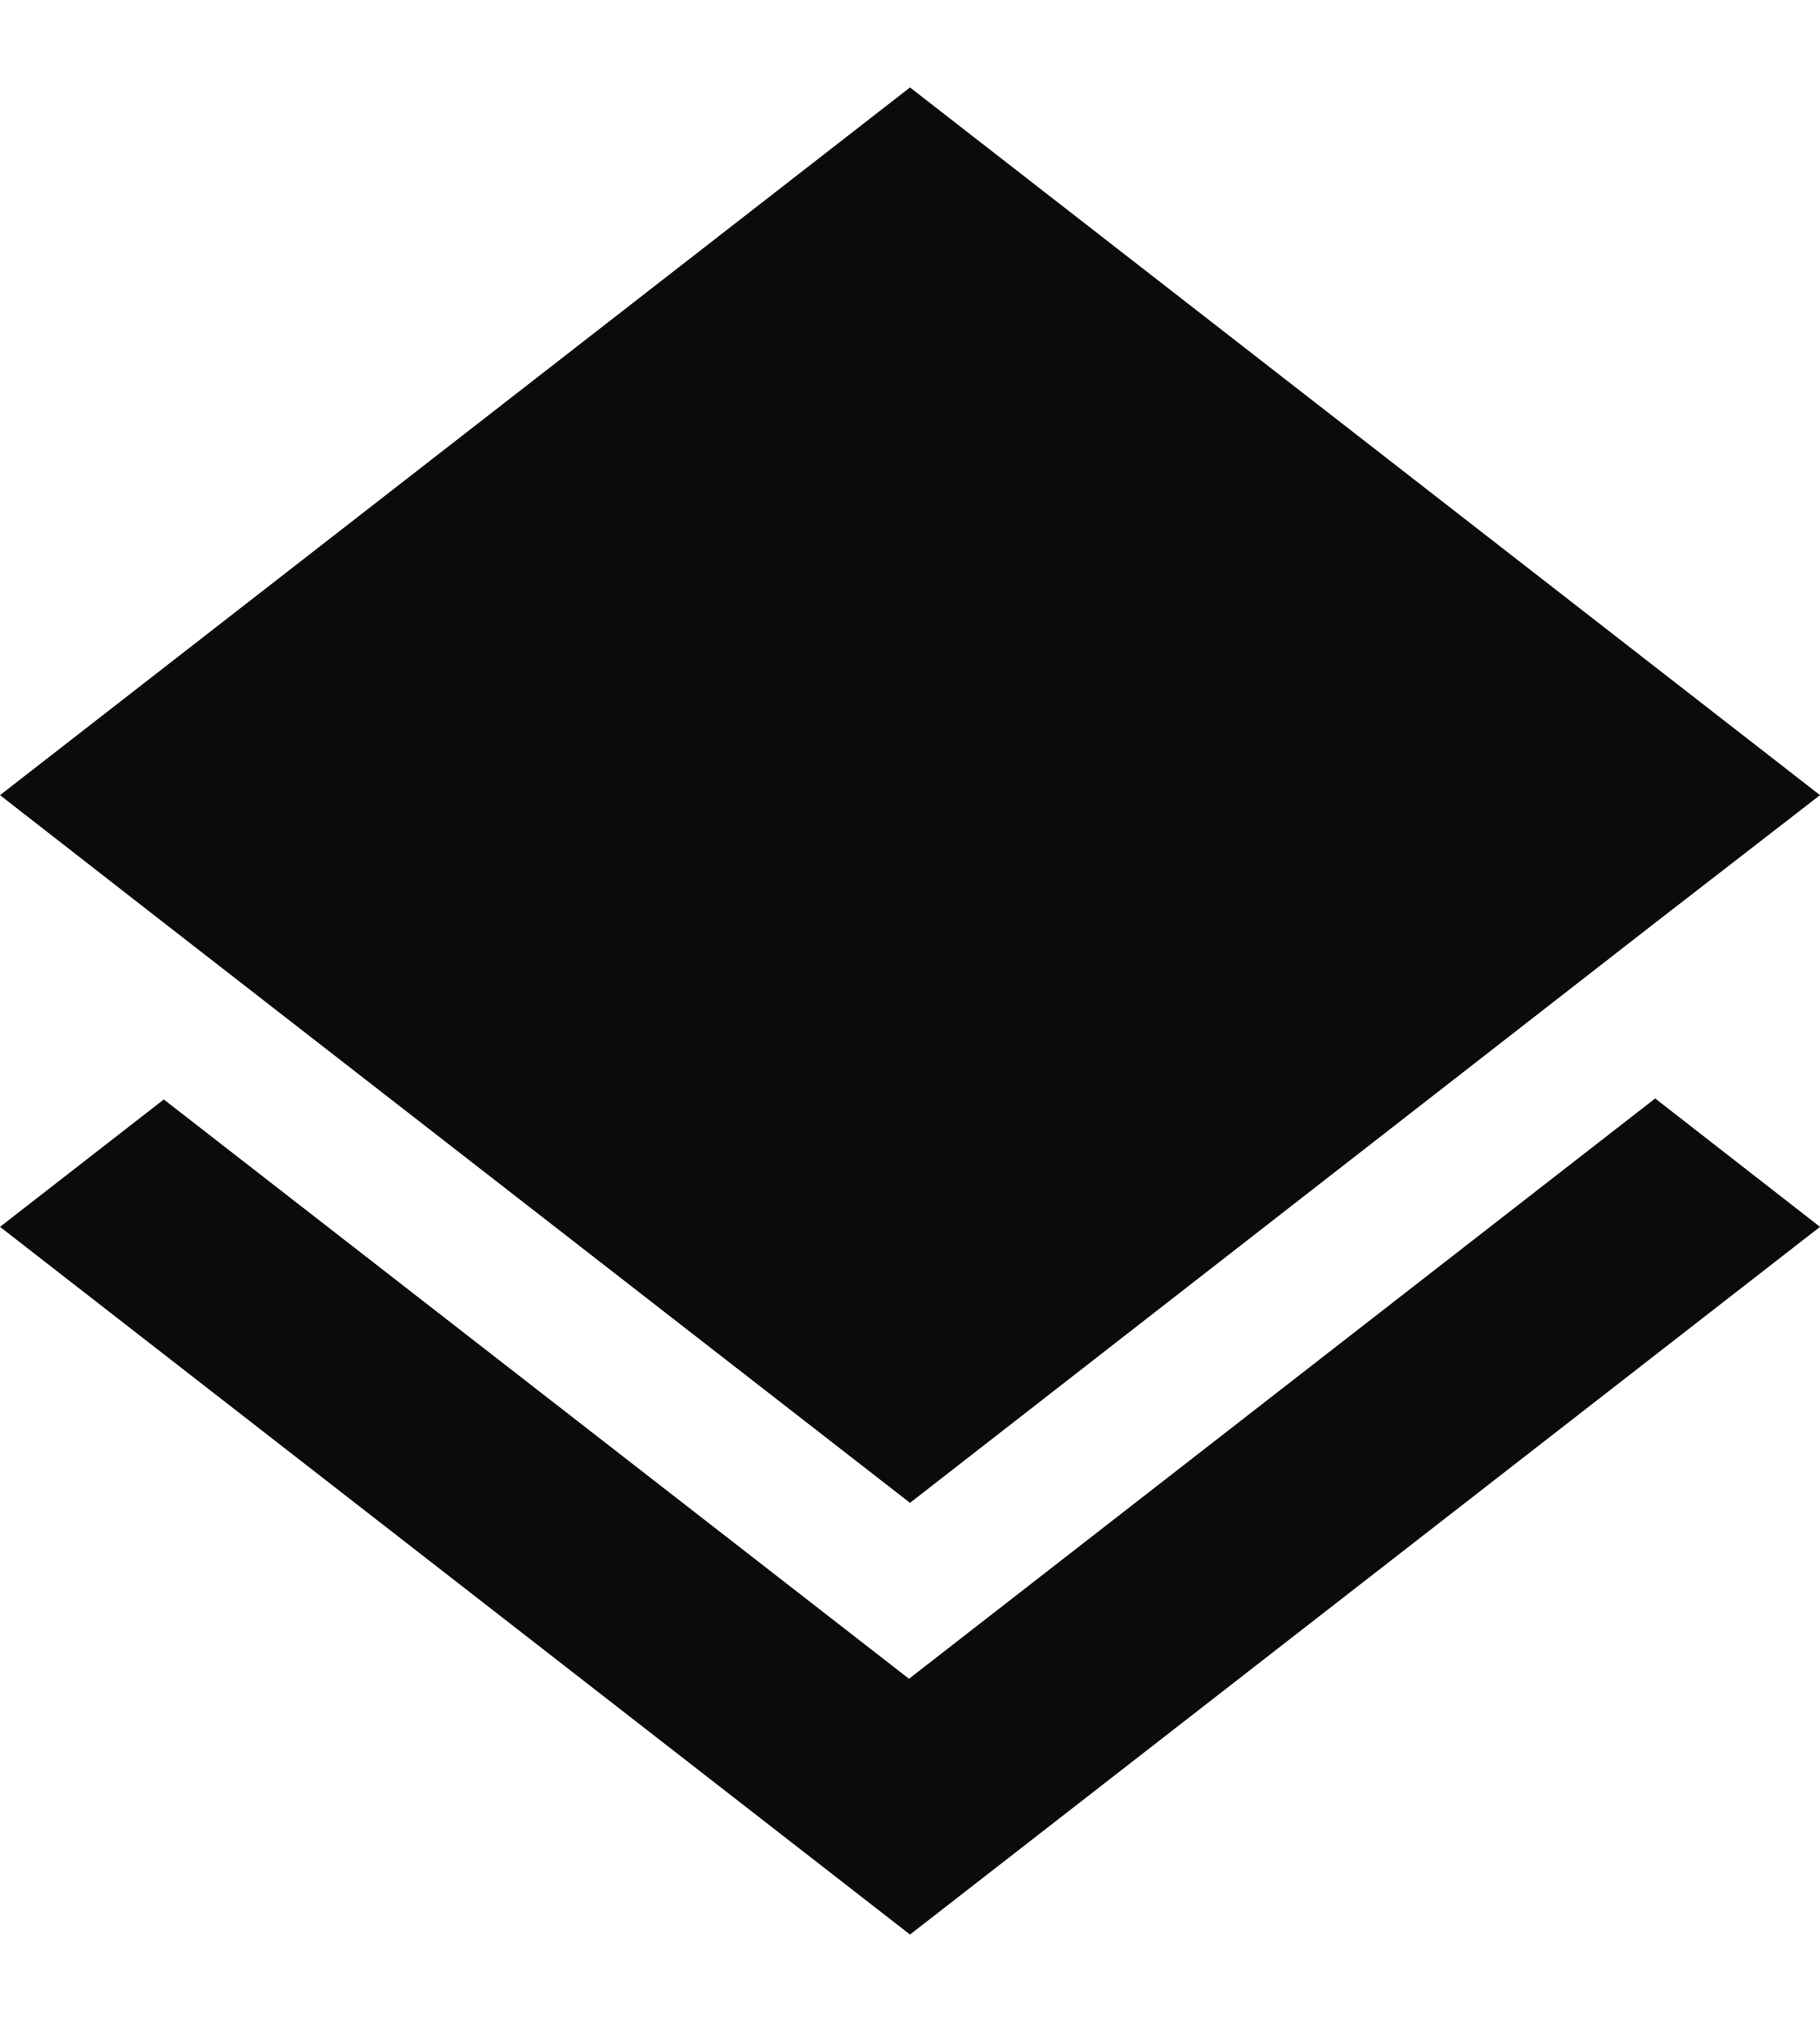
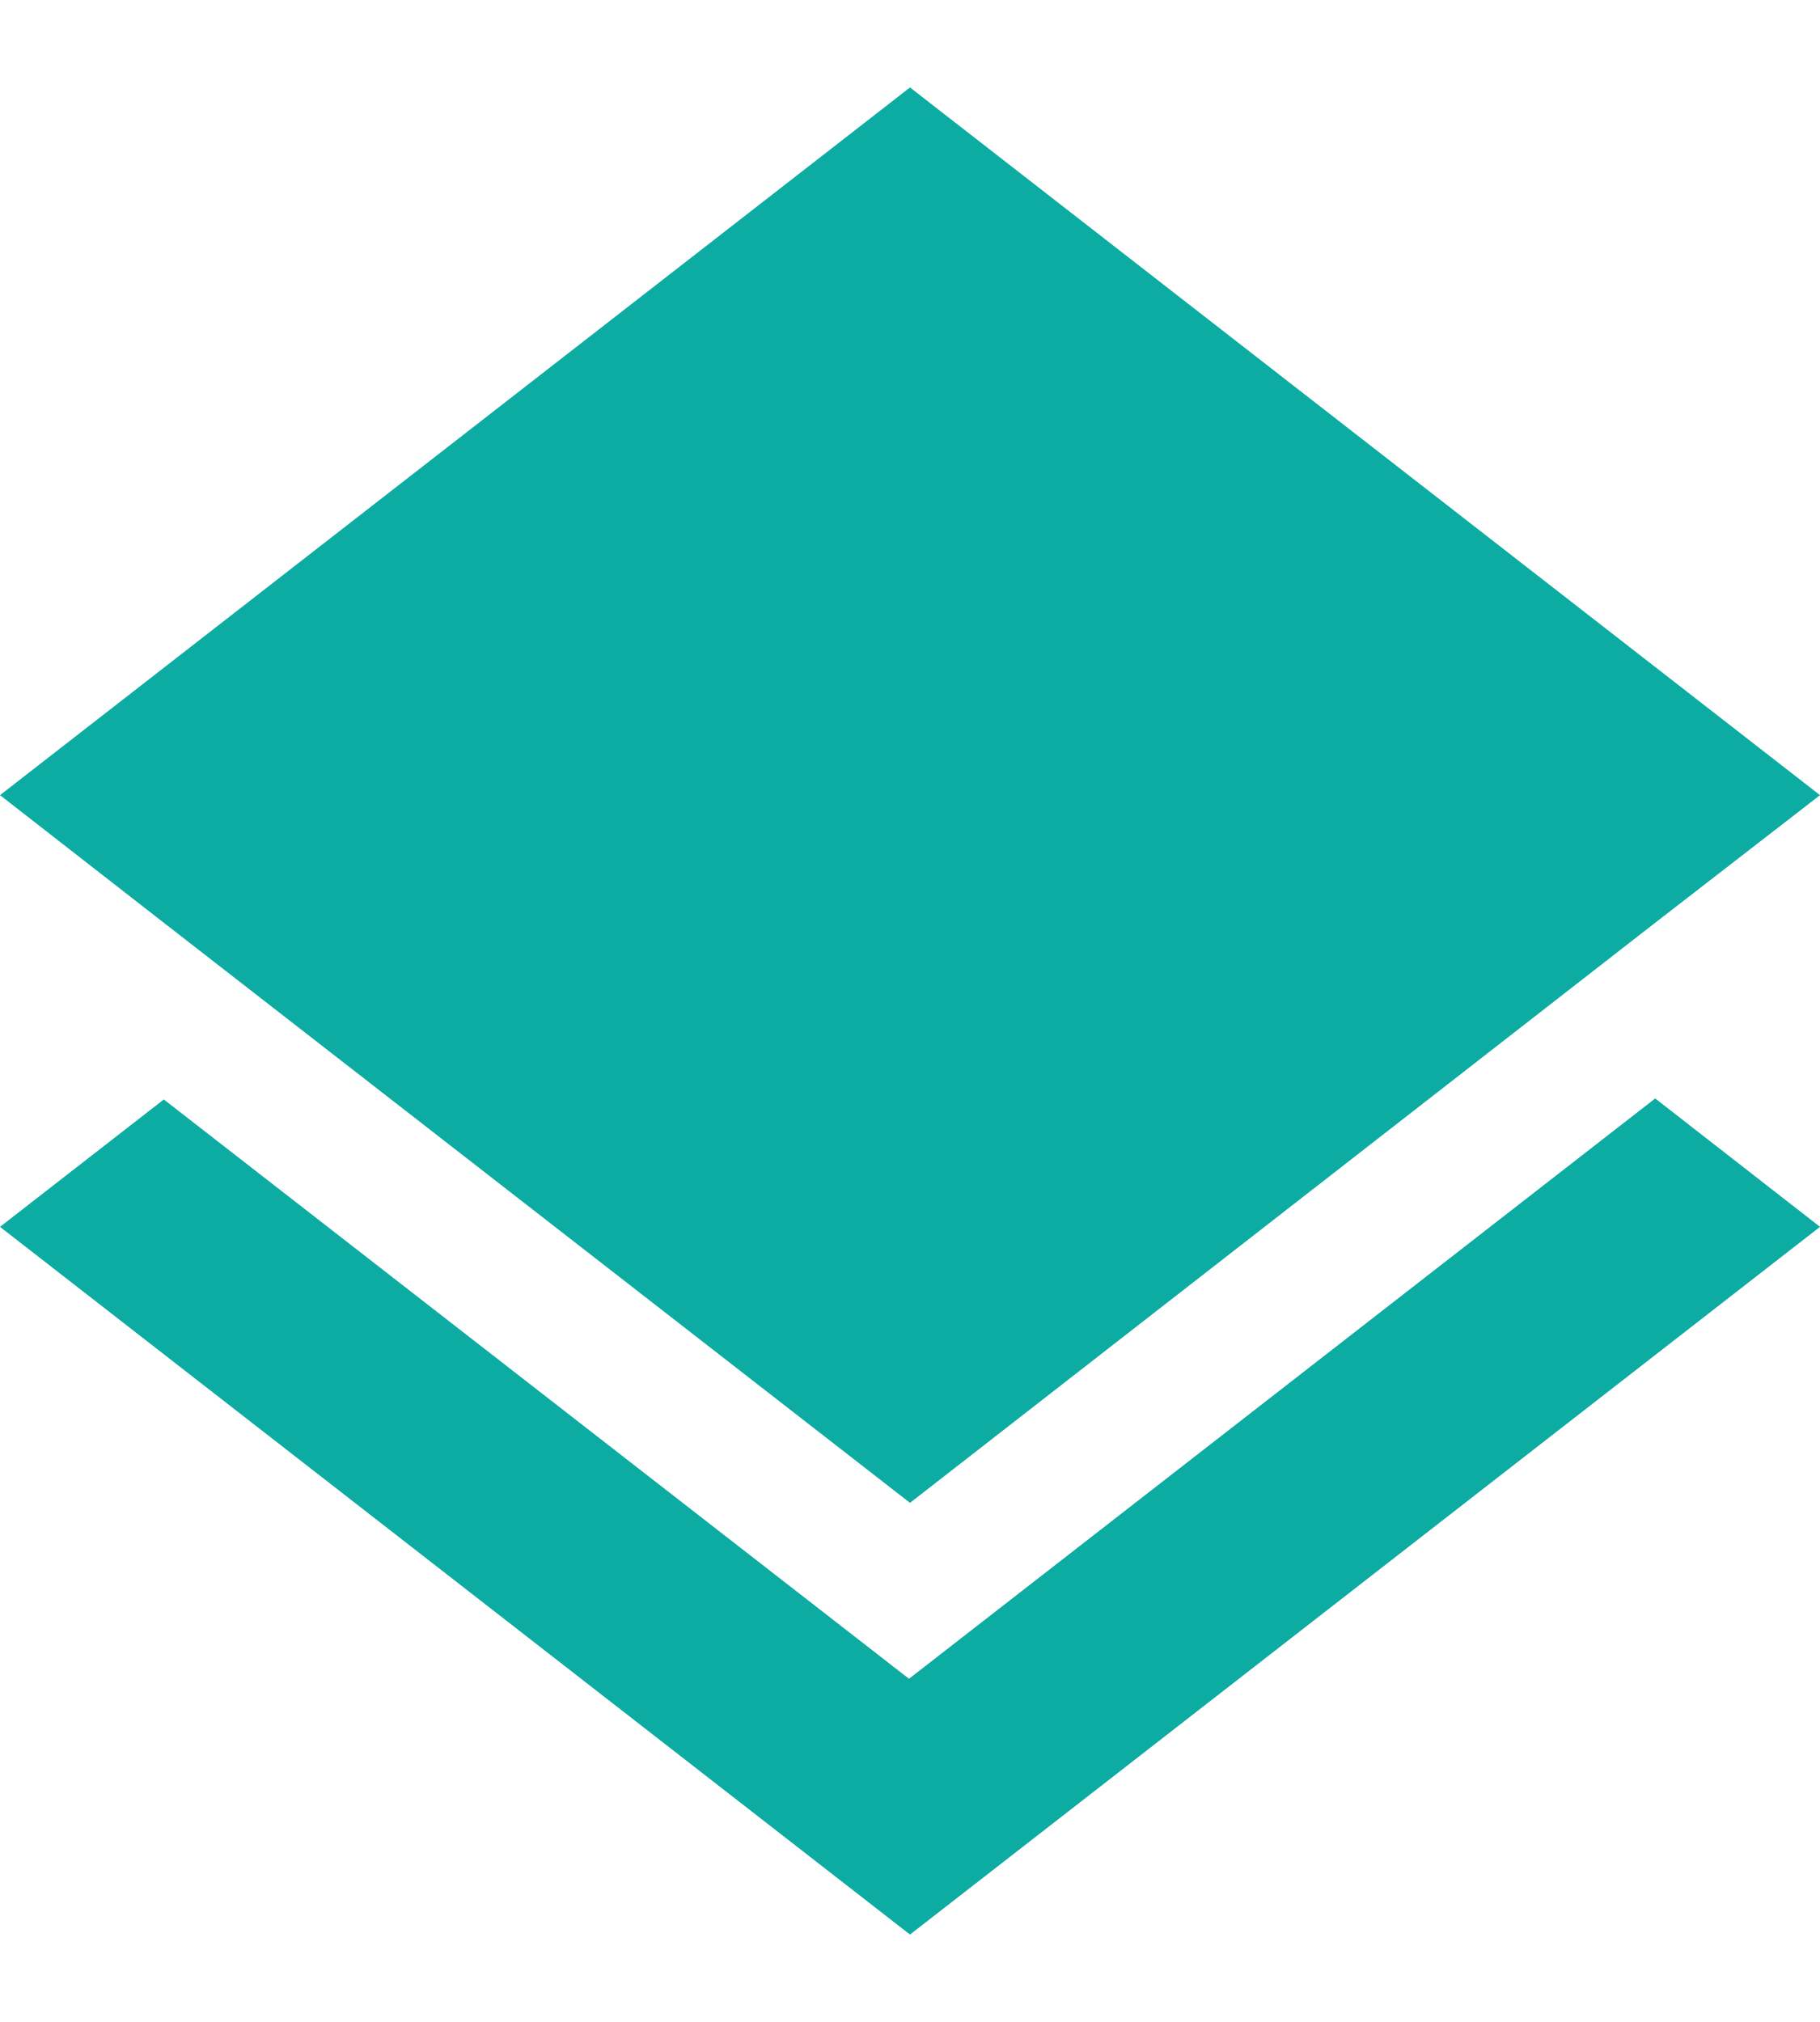
<svg xmlns="http://www.w3.org/2000/svg" width="18" height="20" viewBox="0 0 18 20" fill="none">
-   <path d="M9 19.135L0 12.135L1.62 10.875L8.99 16.605L16.37 10.865L18 12.135L9 19.135ZM9 14.865L1.63 9.135L0 7.865L9 0.865L18 7.865L16.36 9.135L9 14.865Z" fill="#0b0b0b" />
+   <path d="M9 19.135L0 12.135L1.62 10.875L8.99 16.605L16.37 10.865L18 12.135L9 19.135ZM9 14.865L1.63 9.135L0 7.865L9 0.865L18 7.865L16.36 9.135L9 14.865Z" fill="#0daca3" />
</svg>
